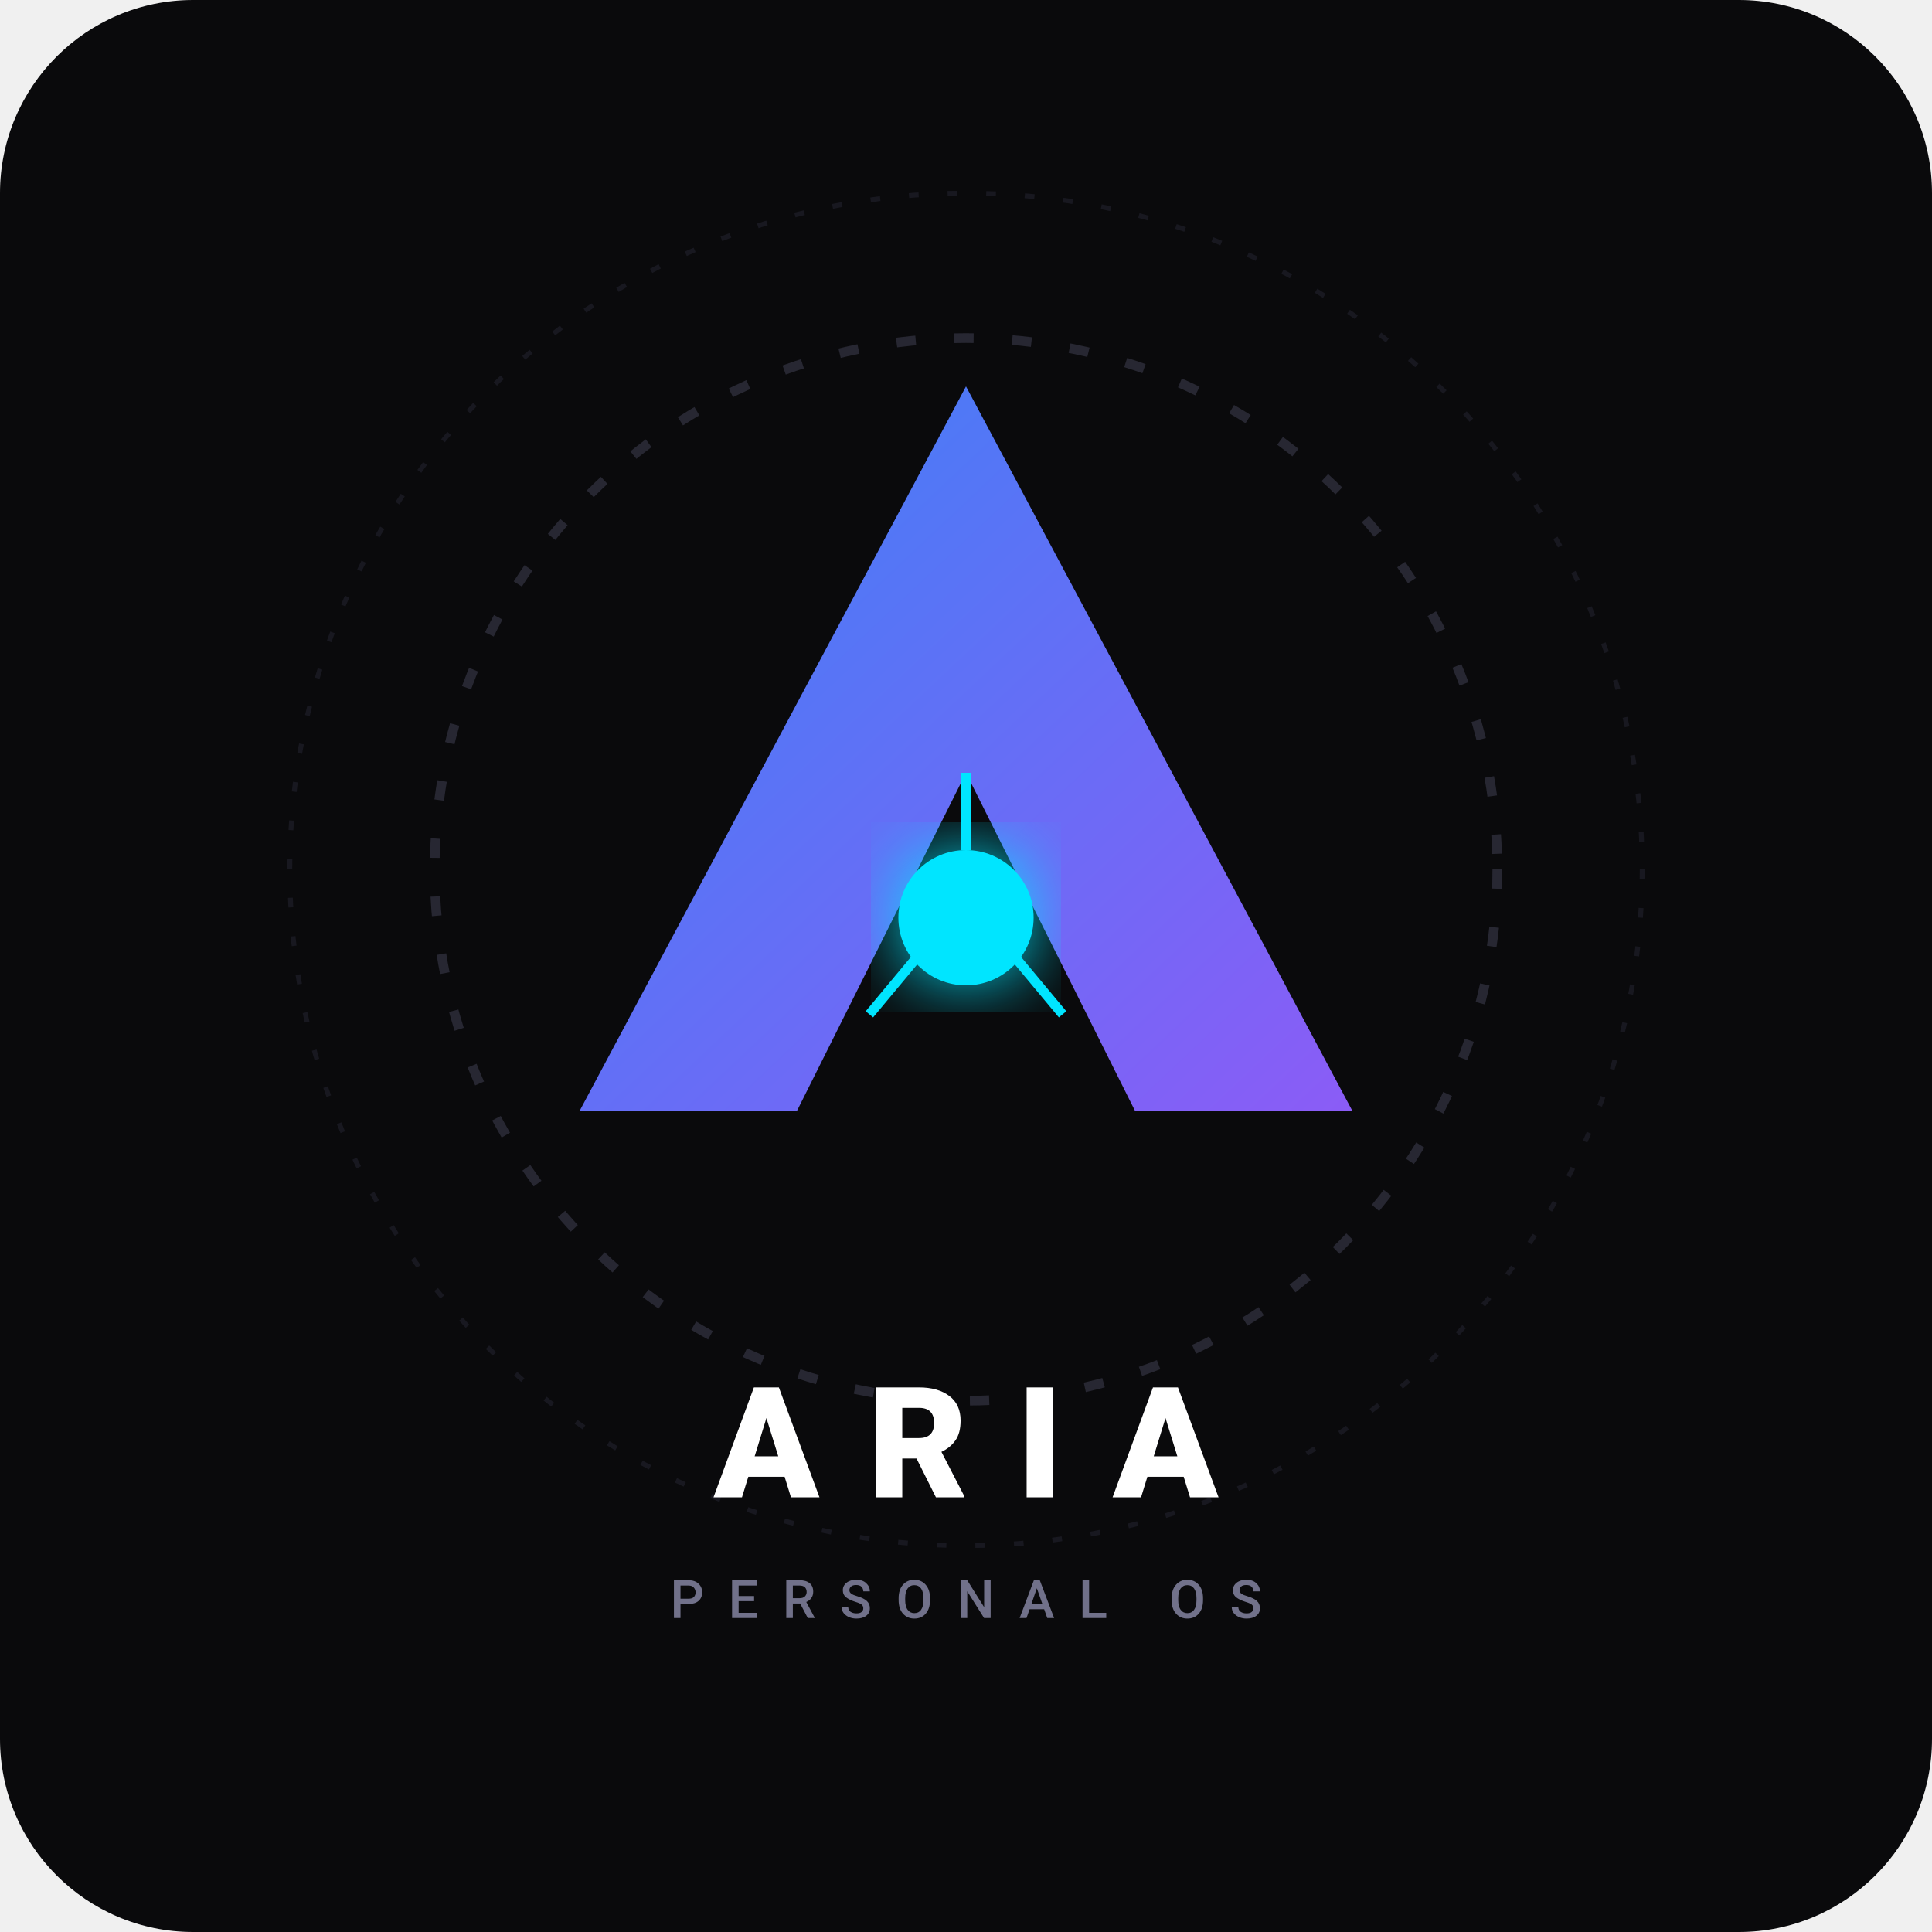
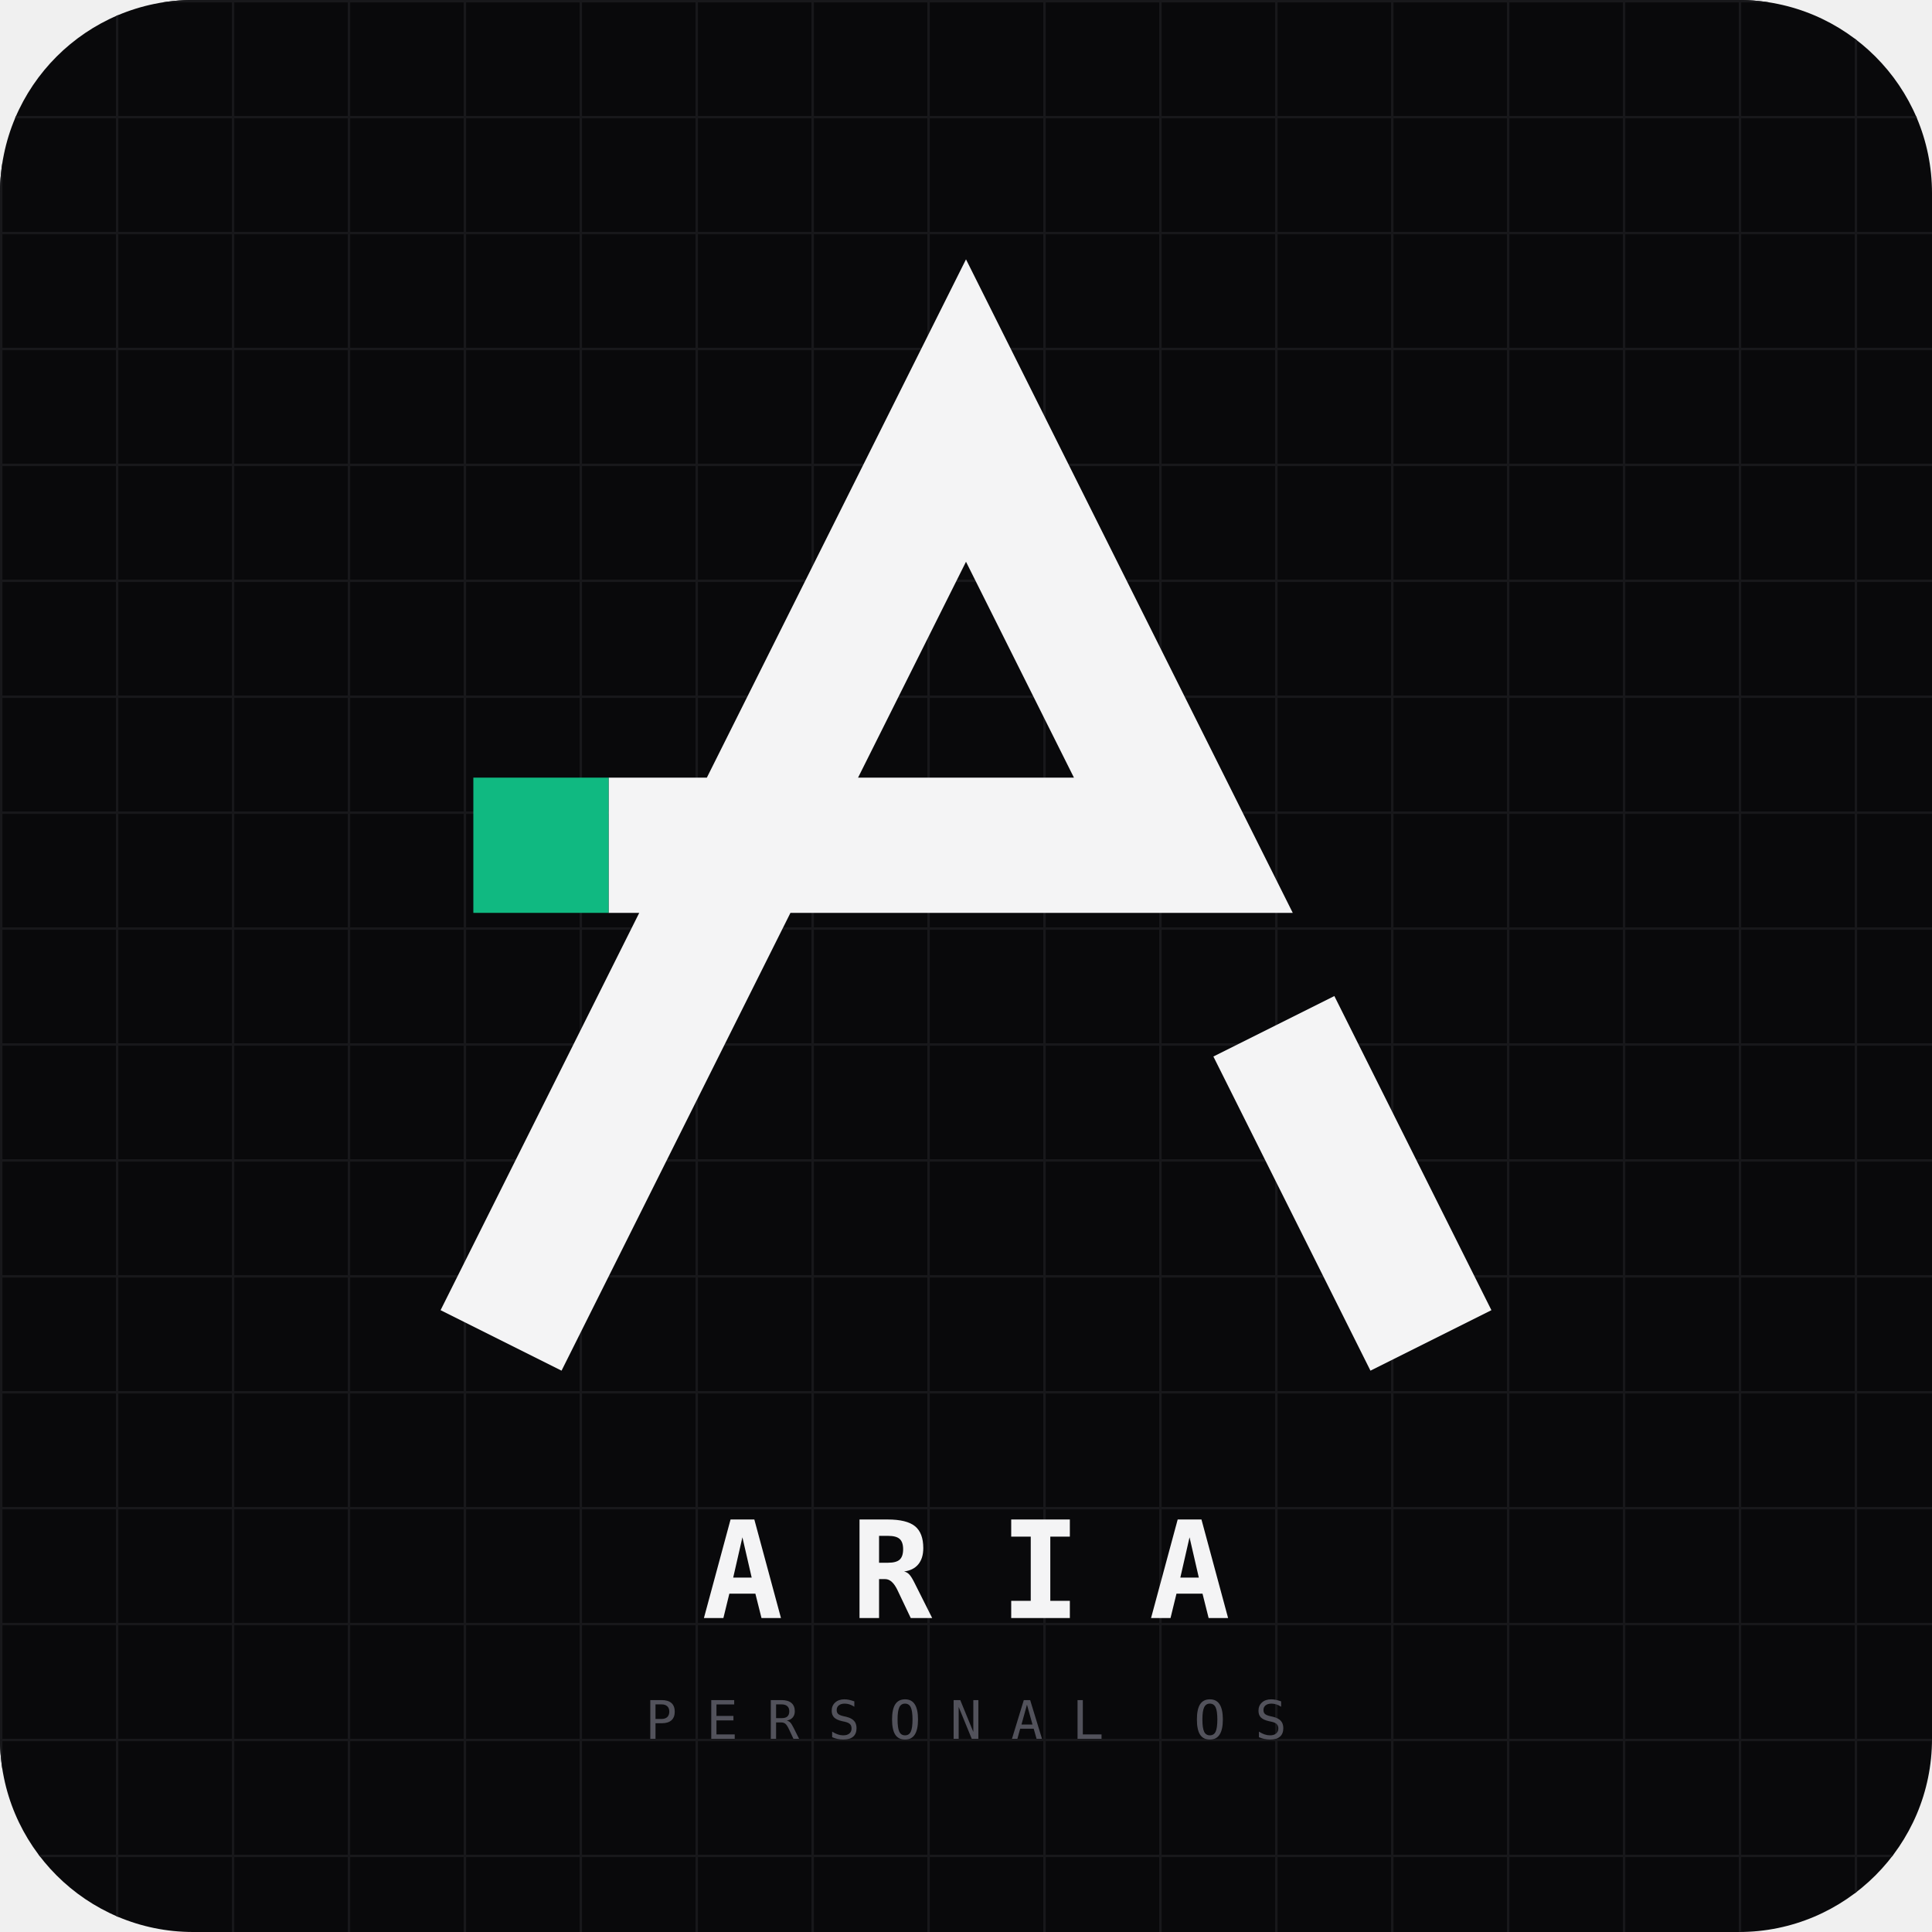
- <svg xmlns="http://www.w3.org/2000/svg" viewBox="0 0 400 400" width="100%" height="100%">
-   <defs>
-     <linearGradient id="ariaGrad" x1="0%" y1="0%" x2="100%" y2="100%">
-       <stop offset="0%" stop-color="#3B82F6" />
-       <stop offset="100%" stop-color="#8B5CF6" />
-     </linearGradient>
-     <filter id="glow" x="-20%" y="-20%" width="140%" height="140%">
-       <feGaussianBlur stdDeviation="8" result="blur" />
-       <feMerge>
-         <feMergeNode in="blur" />
-         <feMergeNode in="SourceGraphic" />
-       </feMerge>
-     </filter>
-   </defs>
-   <rect width="400" height="400" fill="#0A0A0C" rx="40" />
-   <circle cx="200" cy="180" r="110" fill="none" stroke="#272732" stroke-width="2" stroke-dasharray="4 8" />
-   <circle cx="200" cy="180" r="140" fill="none" stroke="#181820" stroke-width="1" stroke-dasharray="2 6" />
-   <path d="M200 80 L280 230 H235 L200 160 L165 230 H120 Z" fill="url(#ariaGrad)" />
-   <circle cx="200" cy="190" r="14" fill="#00E5FF" filter="url(#glow)" />
-   <line x1="200" y1="160" x2="200" y2="176" stroke="#00E5FF" stroke-width="2" />
-   <line x1="180" y1="210" x2="190" y2="198" stroke="#00E5FF" stroke-width="2" />
-   <line x1="220" y1="210" x2="210" y2="198" stroke="#00E5FF" stroke-width="2" />
-   <text x="200" y="310" font-family="-apple-system, BlinkMacSystemFont, 'Segoe UI', Roboto, Helvetica, Arial, sans-serif" font-size="32" font-weight="800" fill="#FFFFFF" text-anchor="middle" letter-spacing="10">ARIA</text>
-   <text x="200" y="335" font-family="-apple-system, BlinkMacSystemFont, 'Segoe UI', Roboto, Helvetica, Arial, sans-serif" font-size="11" font-weight="500" fill="#71718A" text-anchor="middle" letter-spacing="5">PERSONAL OS</text>
+ <svg xmlns="http://www.w3.org/2000/svg" viewBox="0 0 400 400">
+   <rect width="400" height="400" fill="#09090b" rx="40" />
+   <pattern id="grid" width="24" height="24" patternUnits="userSpaceOnUse">
+     <path fill="none" stroke="#18181b" d="M24 0H0v24" />
+   </pattern>
+   <rect width="400" height="400" fill="url(#grid)" rx="40" />
+   <path fill="none" stroke="#f4f4f5" stroke-linecap="square" stroke-width="28" d="m110 265 90-180 45 90H140m130 50 20 40" />
+   <path fill="#10b981" d="M98 161h28v28H98z" />
+   <text x="200" y="335" fill="#f4f4f5" font-family="ui-monospace, SFMono-Regular, Menlo, Monaco, Consolas, monospace" font-size="28" font-weight="700" letter-spacing="14" text-anchor="middle">ARIA</text>
+   <text x="200" y="360" fill="#52525b" font-family="ui-monospace, SFMono-Regular, Menlo, Monaco, Consolas, monospace" font-size="11" font-weight="500" letter-spacing="6" text-anchor="middle">PERSONAL OS</text>
</svg>
